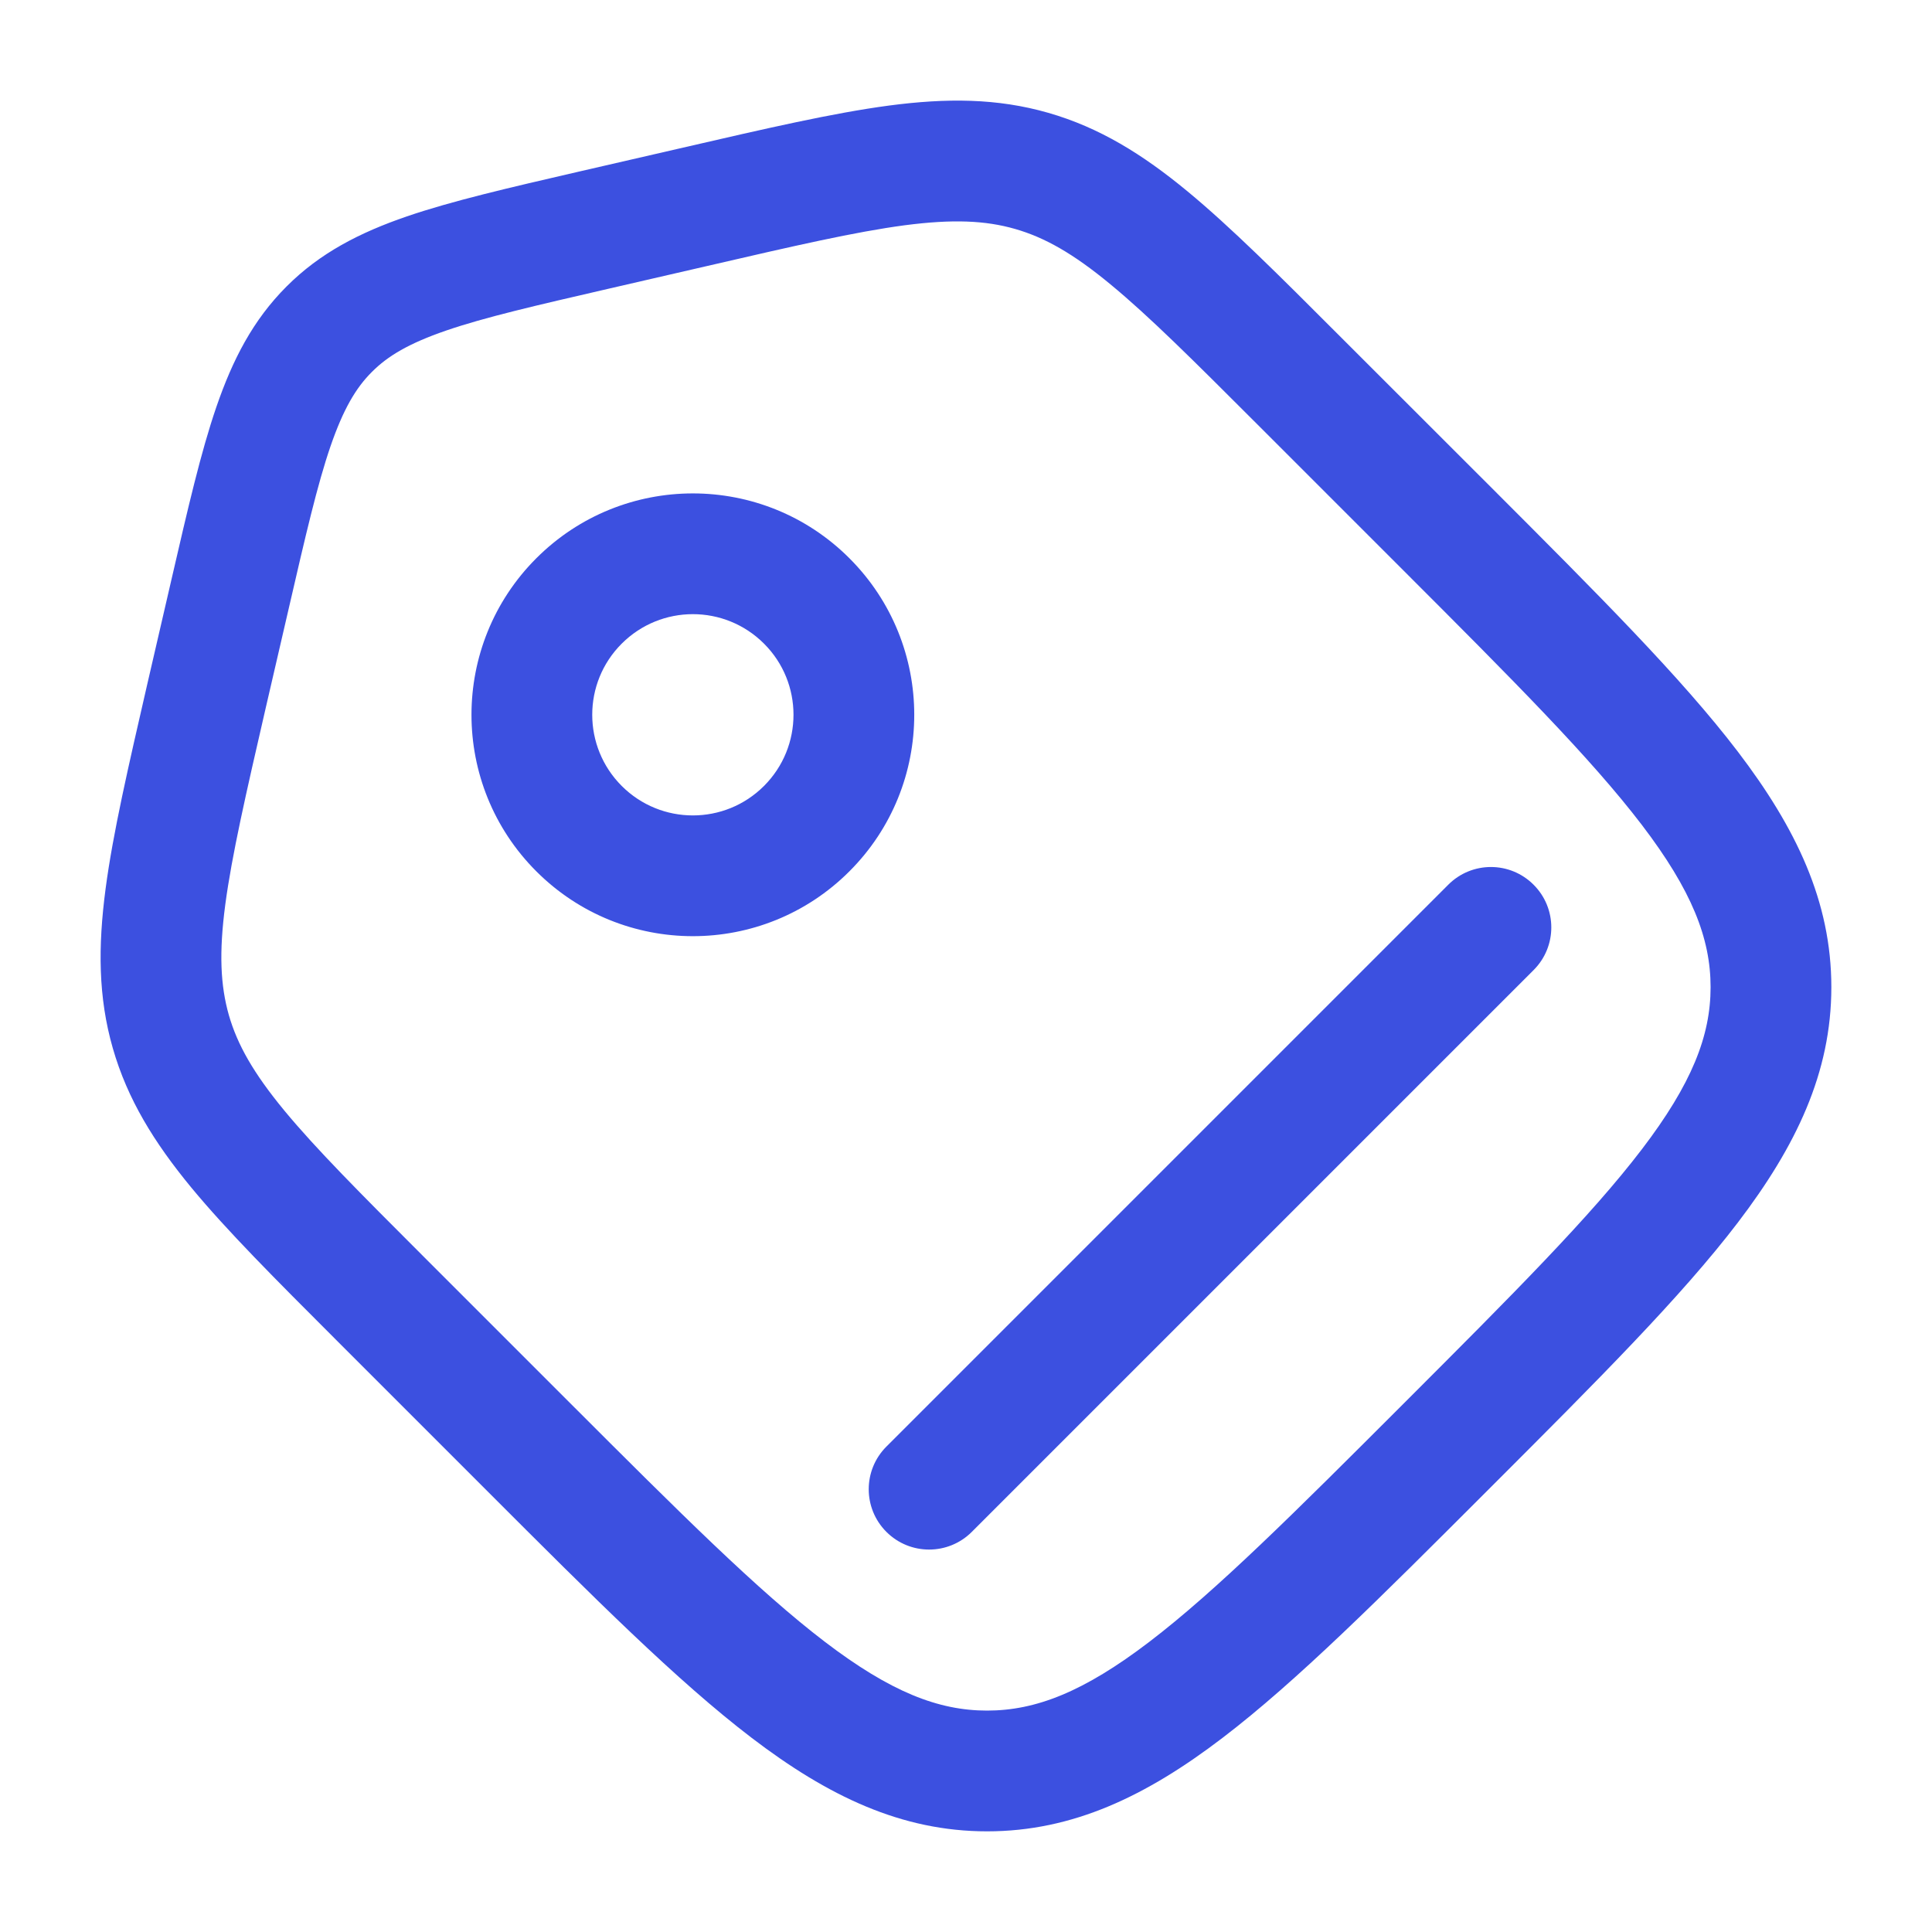
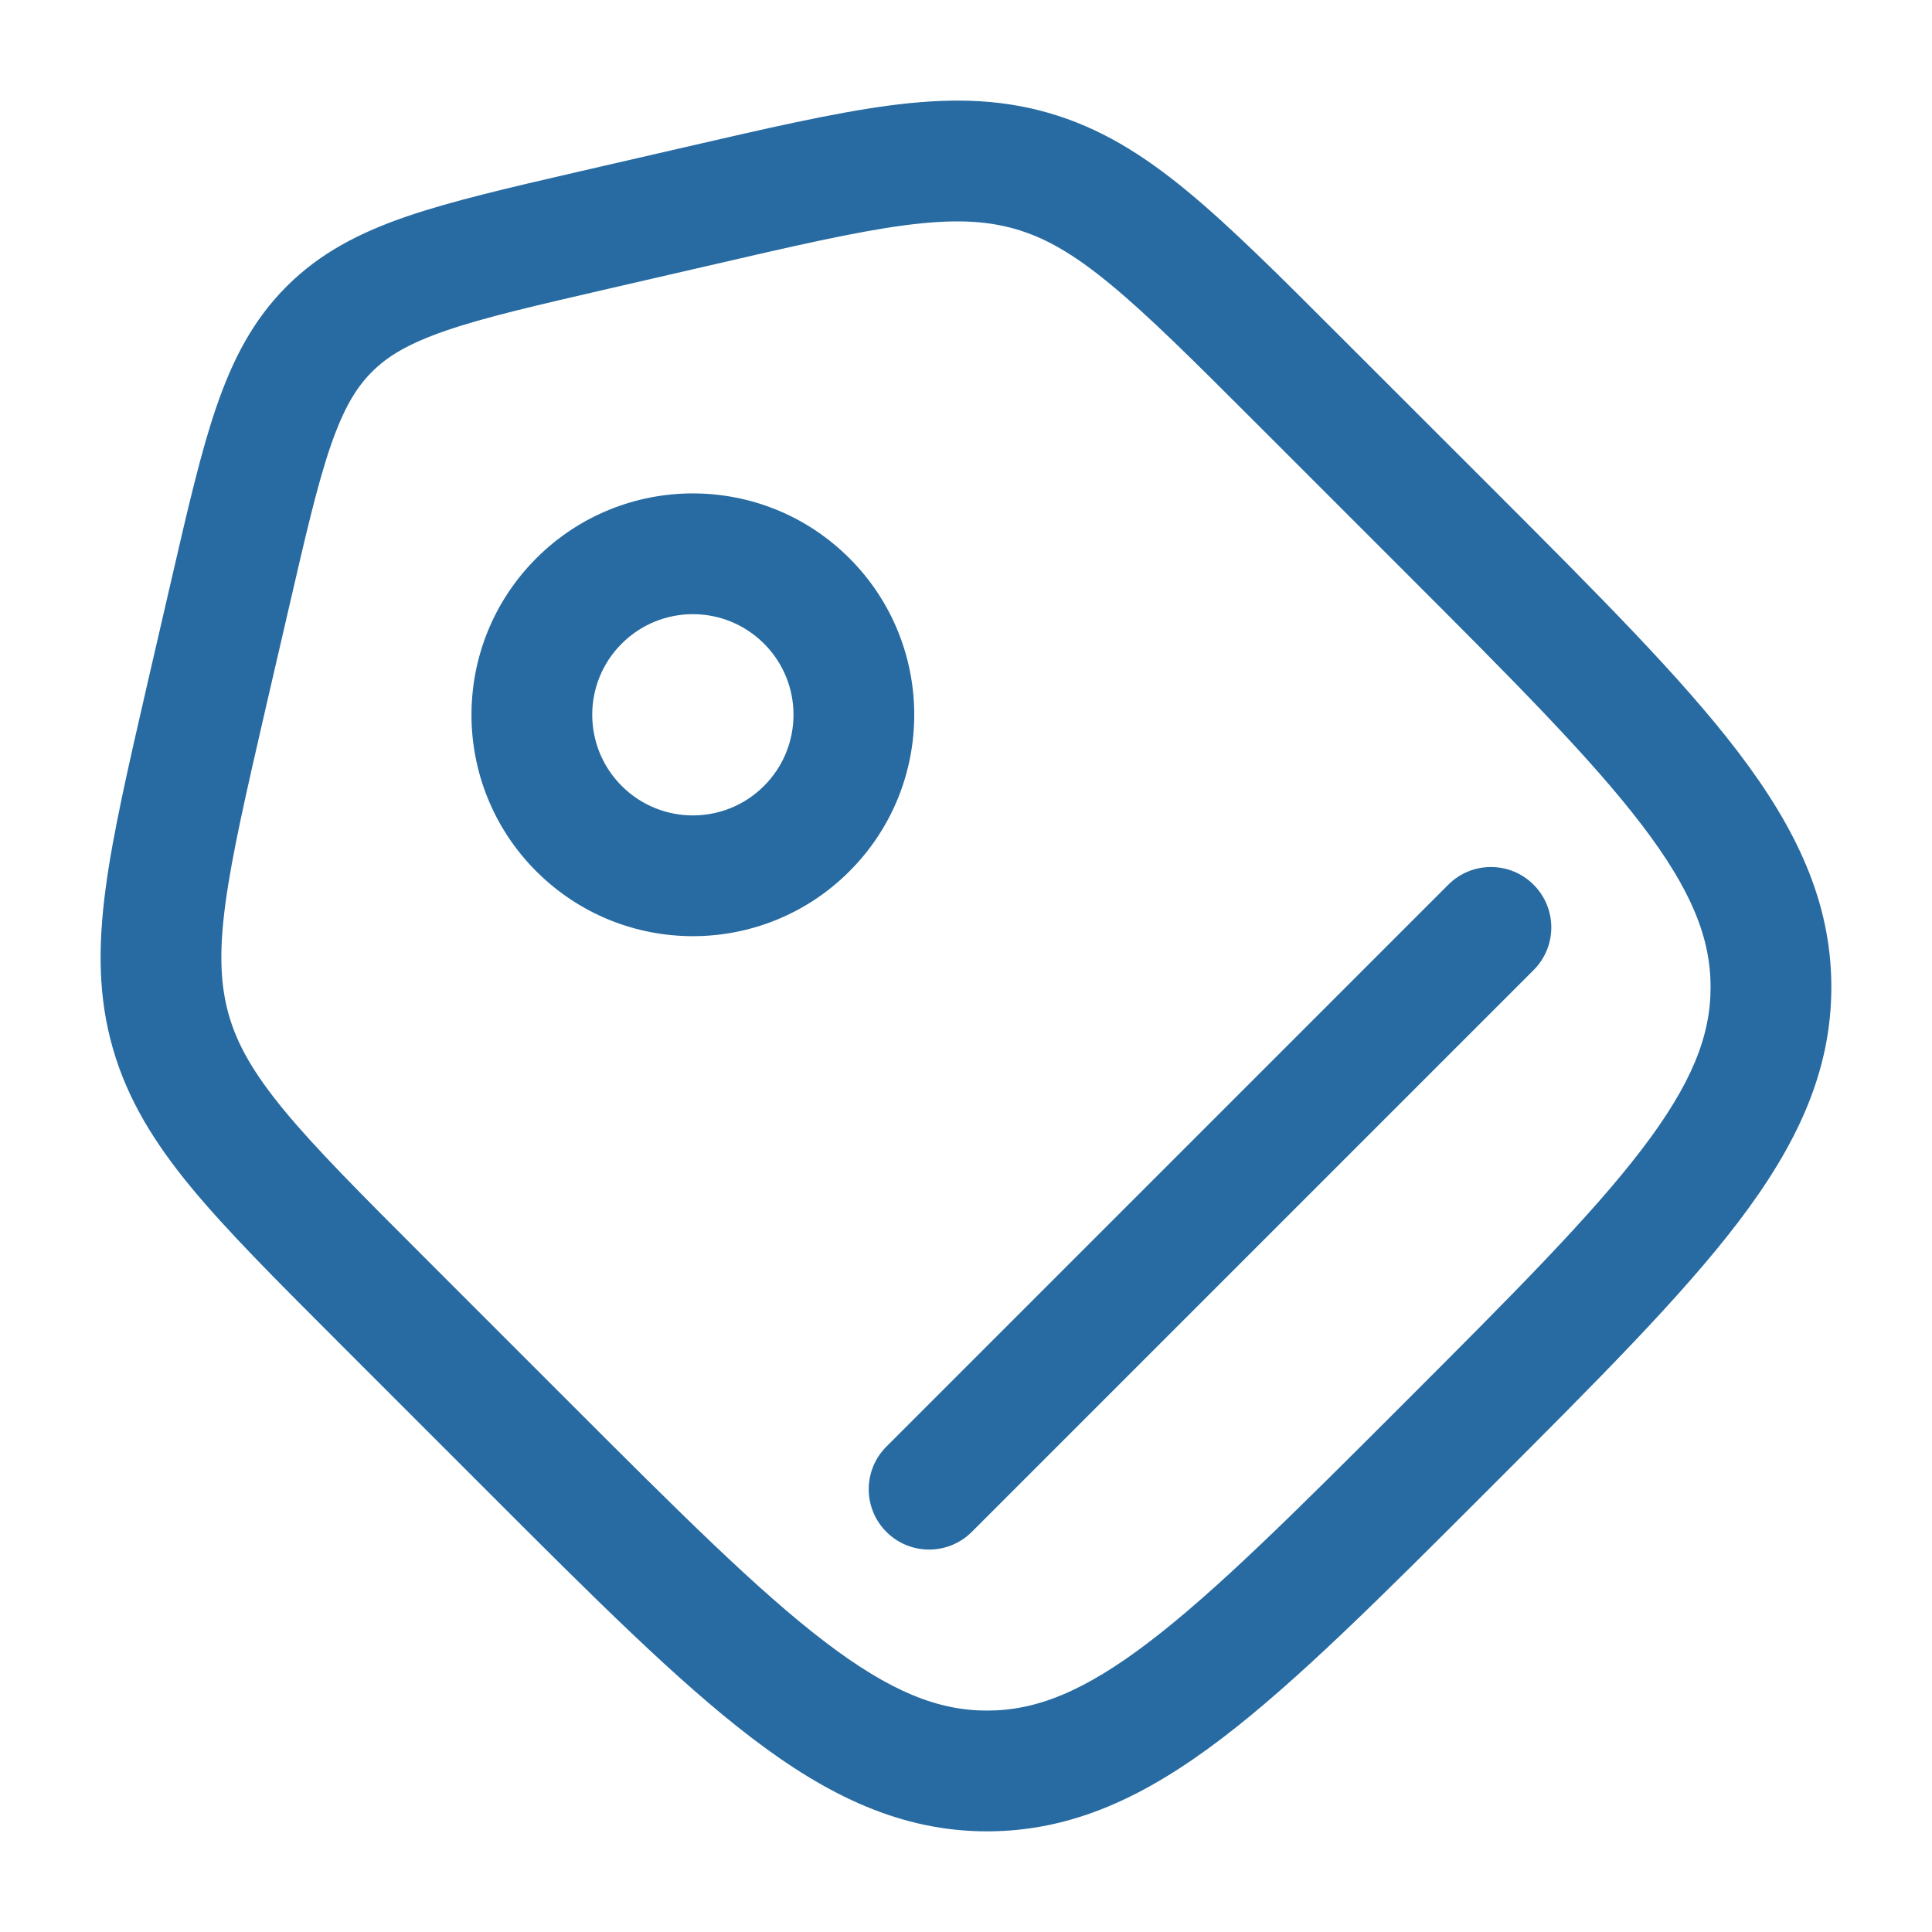
<svg xmlns="http://www.w3.org/2000/svg" width="20" height="20" viewBox="0 0 20 20" fill="none">
-   <path fill-rule="evenodd" clip-rule="evenodd" d="M9.365 2.332C8.853 2.4 8.222 2.545 7.323 2.753L6.299 2.989C5.54 3.164 5.017 3.285 4.618 3.422C4.232 3.555 4.014 3.685 3.85 3.85C3.685 4.014 3.555 4.233 3.422 4.618C3.285 5.017 3.164 5.54 2.989 6.299L2.752 7.323C2.545 8.222 2.4 8.854 2.332 9.365C2.266 9.864 2.282 10.201 2.369 10.508C2.457 10.814 2.623 11.108 2.943 11.496C3.272 11.894 3.73 12.353 4.382 13.005L5.907 14.53C7.04 15.663 7.846 16.467 8.539 16.996C9.218 17.514 9.714 17.708 10.218 17.708C10.723 17.708 11.219 17.514 11.898 16.996C12.591 16.467 13.397 15.663 14.53 14.53C15.663 13.397 16.467 12.591 16.996 11.898C17.514 11.219 17.708 10.723 17.708 10.219C17.708 9.714 17.514 9.218 16.996 8.539C16.467 7.846 15.663 7.04 14.53 5.907L13.005 4.382C12.353 3.73 11.894 3.272 11.496 2.944C11.108 2.623 10.814 2.458 10.508 2.37C10.201 2.282 9.864 2.267 9.365 2.332ZM9.201 1.093C9.799 1.014 10.323 1.016 10.852 1.168C11.381 1.32 11.827 1.596 12.292 1.98C12.741 2.351 13.242 2.851 13.867 3.477L15.447 5.056C16.539 6.149 17.404 7.013 17.99 7.781C18.592 8.571 18.958 9.331 18.958 10.219C18.958 11.106 18.592 11.866 17.99 12.656C17.404 13.424 16.539 14.289 15.447 15.381L15.381 15.447C14.288 16.54 13.424 17.404 12.656 17.99C11.866 18.593 11.106 18.958 10.218 18.958C9.331 18.958 8.571 18.593 7.781 17.99C7.013 17.404 6.148 16.54 5.056 15.447L3.476 13.867C2.851 13.242 2.35 12.741 1.979 12.292C1.596 11.827 1.32 11.381 1.168 10.852C1.016 10.323 1.014 9.799 1.093 9.201C1.169 8.624 1.329 7.934 1.527 7.072L1.778 5.986C1.944 5.267 2.079 4.68 2.24 4.212C2.408 3.723 2.619 3.313 2.966 2.966C3.312 2.619 3.723 2.408 4.212 2.24C4.68 2.08 5.267 1.944 5.986 1.778L7.072 1.528C7.934 1.329 8.623 1.17 9.201 1.093ZM7.909 6.663C7.502 6.256 6.843 6.256 6.436 6.663C6.029 7.069 6.029 7.729 6.436 8.136C6.843 8.543 7.502 8.543 7.909 8.136C8.316 7.729 8.316 7.069 7.909 6.663ZM5.552 5.779C6.447 4.884 7.898 4.884 8.793 5.779C9.688 6.674 9.688 8.125 8.793 9.02C7.898 9.915 6.447 9.915 5.552 9.02C4.657 8.125 4.657 6.674 5.552 5.779ZM15.876 9.159C16.12 9.403 16.12 9.798 15.876 10.042L10.06 15.858C9.816 16.102 9.42 16.102 9.176 15.858C8.932 15.614 8.932 15.219 9.176 14.975L14.992 9.159C15.236 8.914 15.632 8.914 15.876 9.159Z" fill="#3C50E0" />
+   <path fill-rule="evenodd" clip-rule="evenodd" d="M9.365 2.332C8.853 2.4 8.222 2.545 7.323 2.753L6.299 2.989C5.54 3.164 5.017 3.285 4.618 3.422C4.232 3.555 4.014 3.685 3.85 3.85C3.685 4.014 3.555 4.233 3.422 4.618C3.285 5.017 3.164 5.54 2.989 6.299L2.752 7.323C2.545 8.222 2.4 8.854 2.332 9.365C2.266 9.864 2.282 10.201 2.369 10.508C2.457 10.814 2.623 11.108 2.943 11.496C3.272 11.894 3.73 12.353 4.382 13.005L5.907 14.53C7.04 15.663 7.846 16.467 8.539 16.996C9.218 17.514 9.714 17.708 10.218 17.708C10.723 17.708 11.219 17.514 11.898 16.996C12.591 16.467 13.397 15.663 14.53 14.53C15.663 13.397 16.467 12.591 16.996 11.898C17.514 11.219 17.708 10.723 17.708 10.219C17.708 9.714 17.514 9.218 16.996 8.539C16.467 7.846 15.663 7.04 14.53 5.907L13.005 4.382C12.353 3.73 11.894 3.272 11.496 2.944C11.108 2.623 10.814 2.458 10.508 2.37C10.201 2.282 9.864 2.267 9.365 2.332ZM9.201 1.093C9.799 1.014 10.323 1.016 10.852 1.168C11.381 1.32 11.827 1.596 12.292 1.98C12.741 2.351 13.242 2.851 13.867 3.477L15.447 5.056C16.539 6.149 17.404 7.013 17.99 7.781C18.592 8.571 18.958 9.331 18.958 10.219C18.958 11.106 18.592 11.866 17.99 12.656C17.404 13.424 16.539 14.289 15.447 15.381L15.381 15.447C14.288 16.54 13.424 17.404 12.656 17.99C11.866 18.593 11.106 18.958 10.218 18.958C9.331 18.958 8.571 18.593 7.781 17.99C7.013 17.404 6.148 16.54 5.056 15.447L3.476 13.867C2.851 13.242 2.35 12.741 1.979 12.292C1.596 11.827 1.32 11.381 1.168 10.852C1.016 10.323 1.014 9.799 1.093 9.201C1.169 8.624 1.329 7.934 1.527 7.072L1.778 5.986C1.944 5.267 2.079 4.68 2.24 4.212C2.408 3.723 2.619 3.313 2.966 2.966C3.312 2.619 3.723 2.408 4.212 2.24C4.68 2.08 5.267 1.944 5.986 1.778L7.072 1.528C7.934 1.329 8.623 1.17 9.201 1.093ZM7.909 6.663C7.502 6.256 6.843 6.256 6.436 6.663C6.029 7.069 6.029 7.729 6.436 8.136C6.843 8.543 7.502 8.543 7.909 8.136C8.316 7.729 8.316 7.069 7.909 6.663ZM5.552 5.779C6.447 4.884 7.898 4.884 8.793 5.779C9.688 6.674 9.688 8.125 8.793 9.02C7.898 9.915 6.447 9.915 5.552 9.02C4.657 8.125 4.657 6.674 5.552 5.779ZM15.876 9.159C16.12 9.403 16.12 9.798 15.876 10.042L10.06 15.858C9.816 16.102 9.42 16.102 9.176 15.858C8.932 15.614 8.932 15.219 9.176 14.975L14.992 9.159C15.236 8.914 15.632 8.914 15.876 9.159Z" fill="#276BA2" />
</svg>
